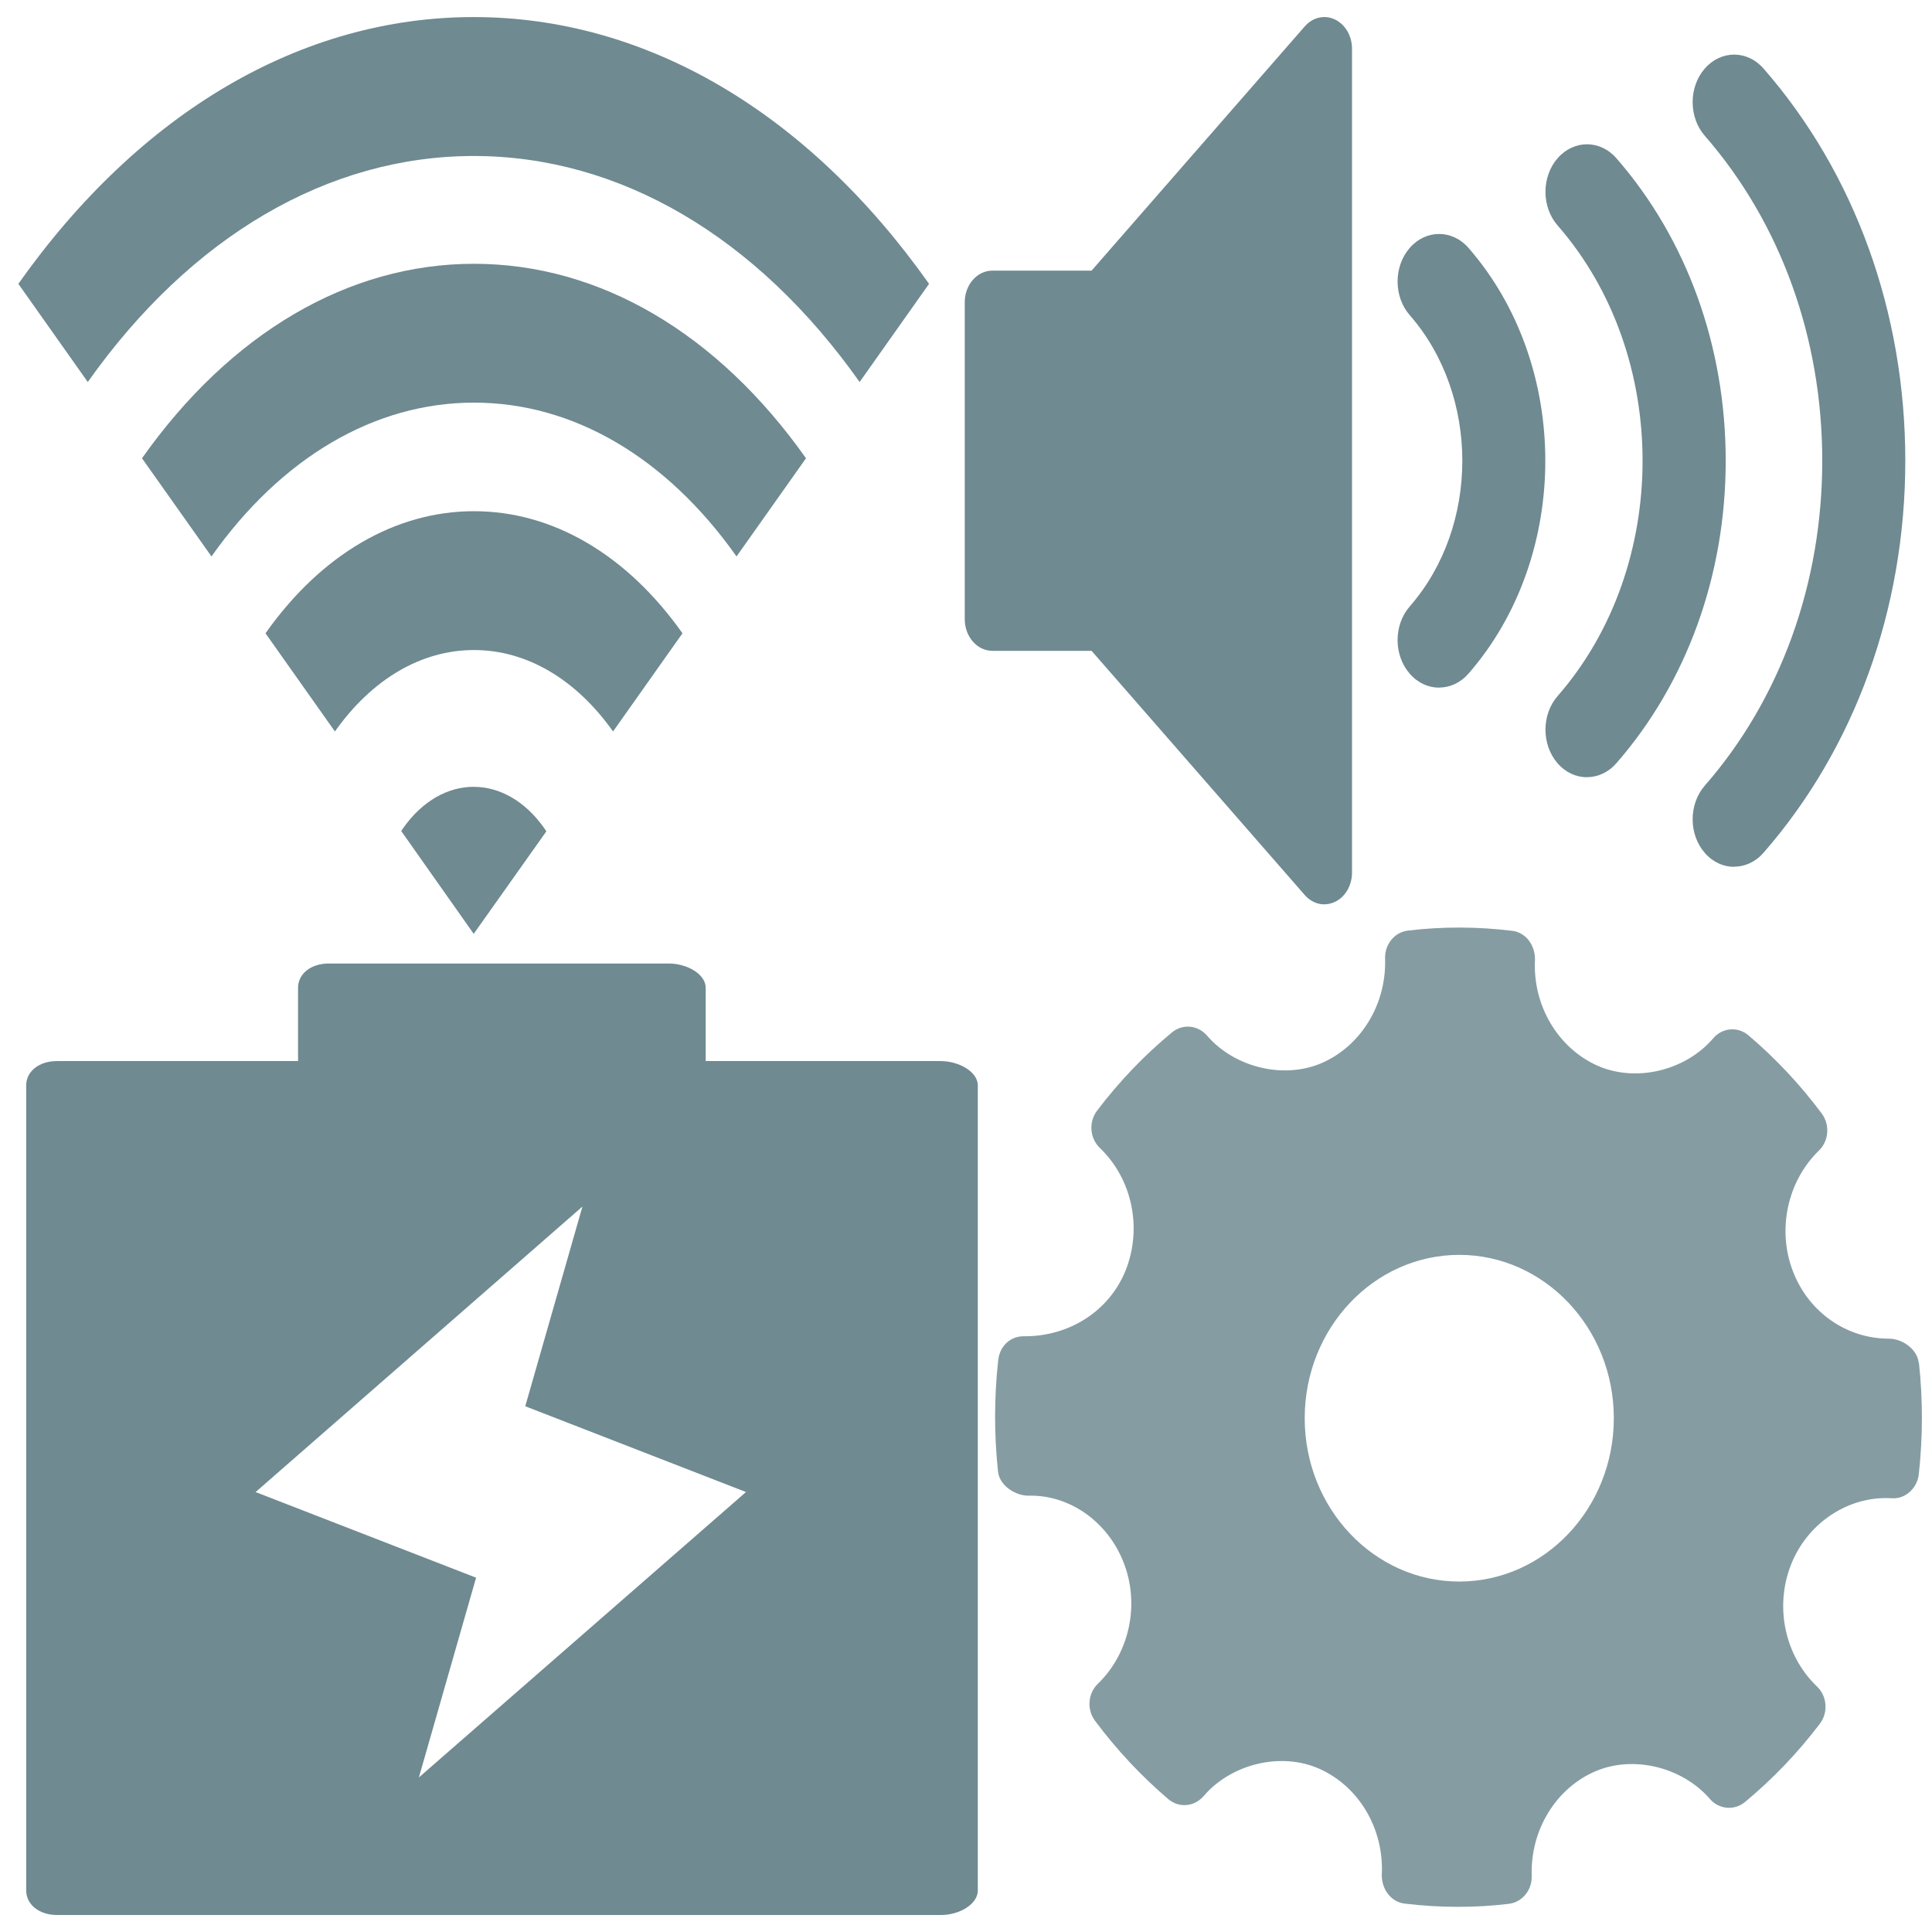
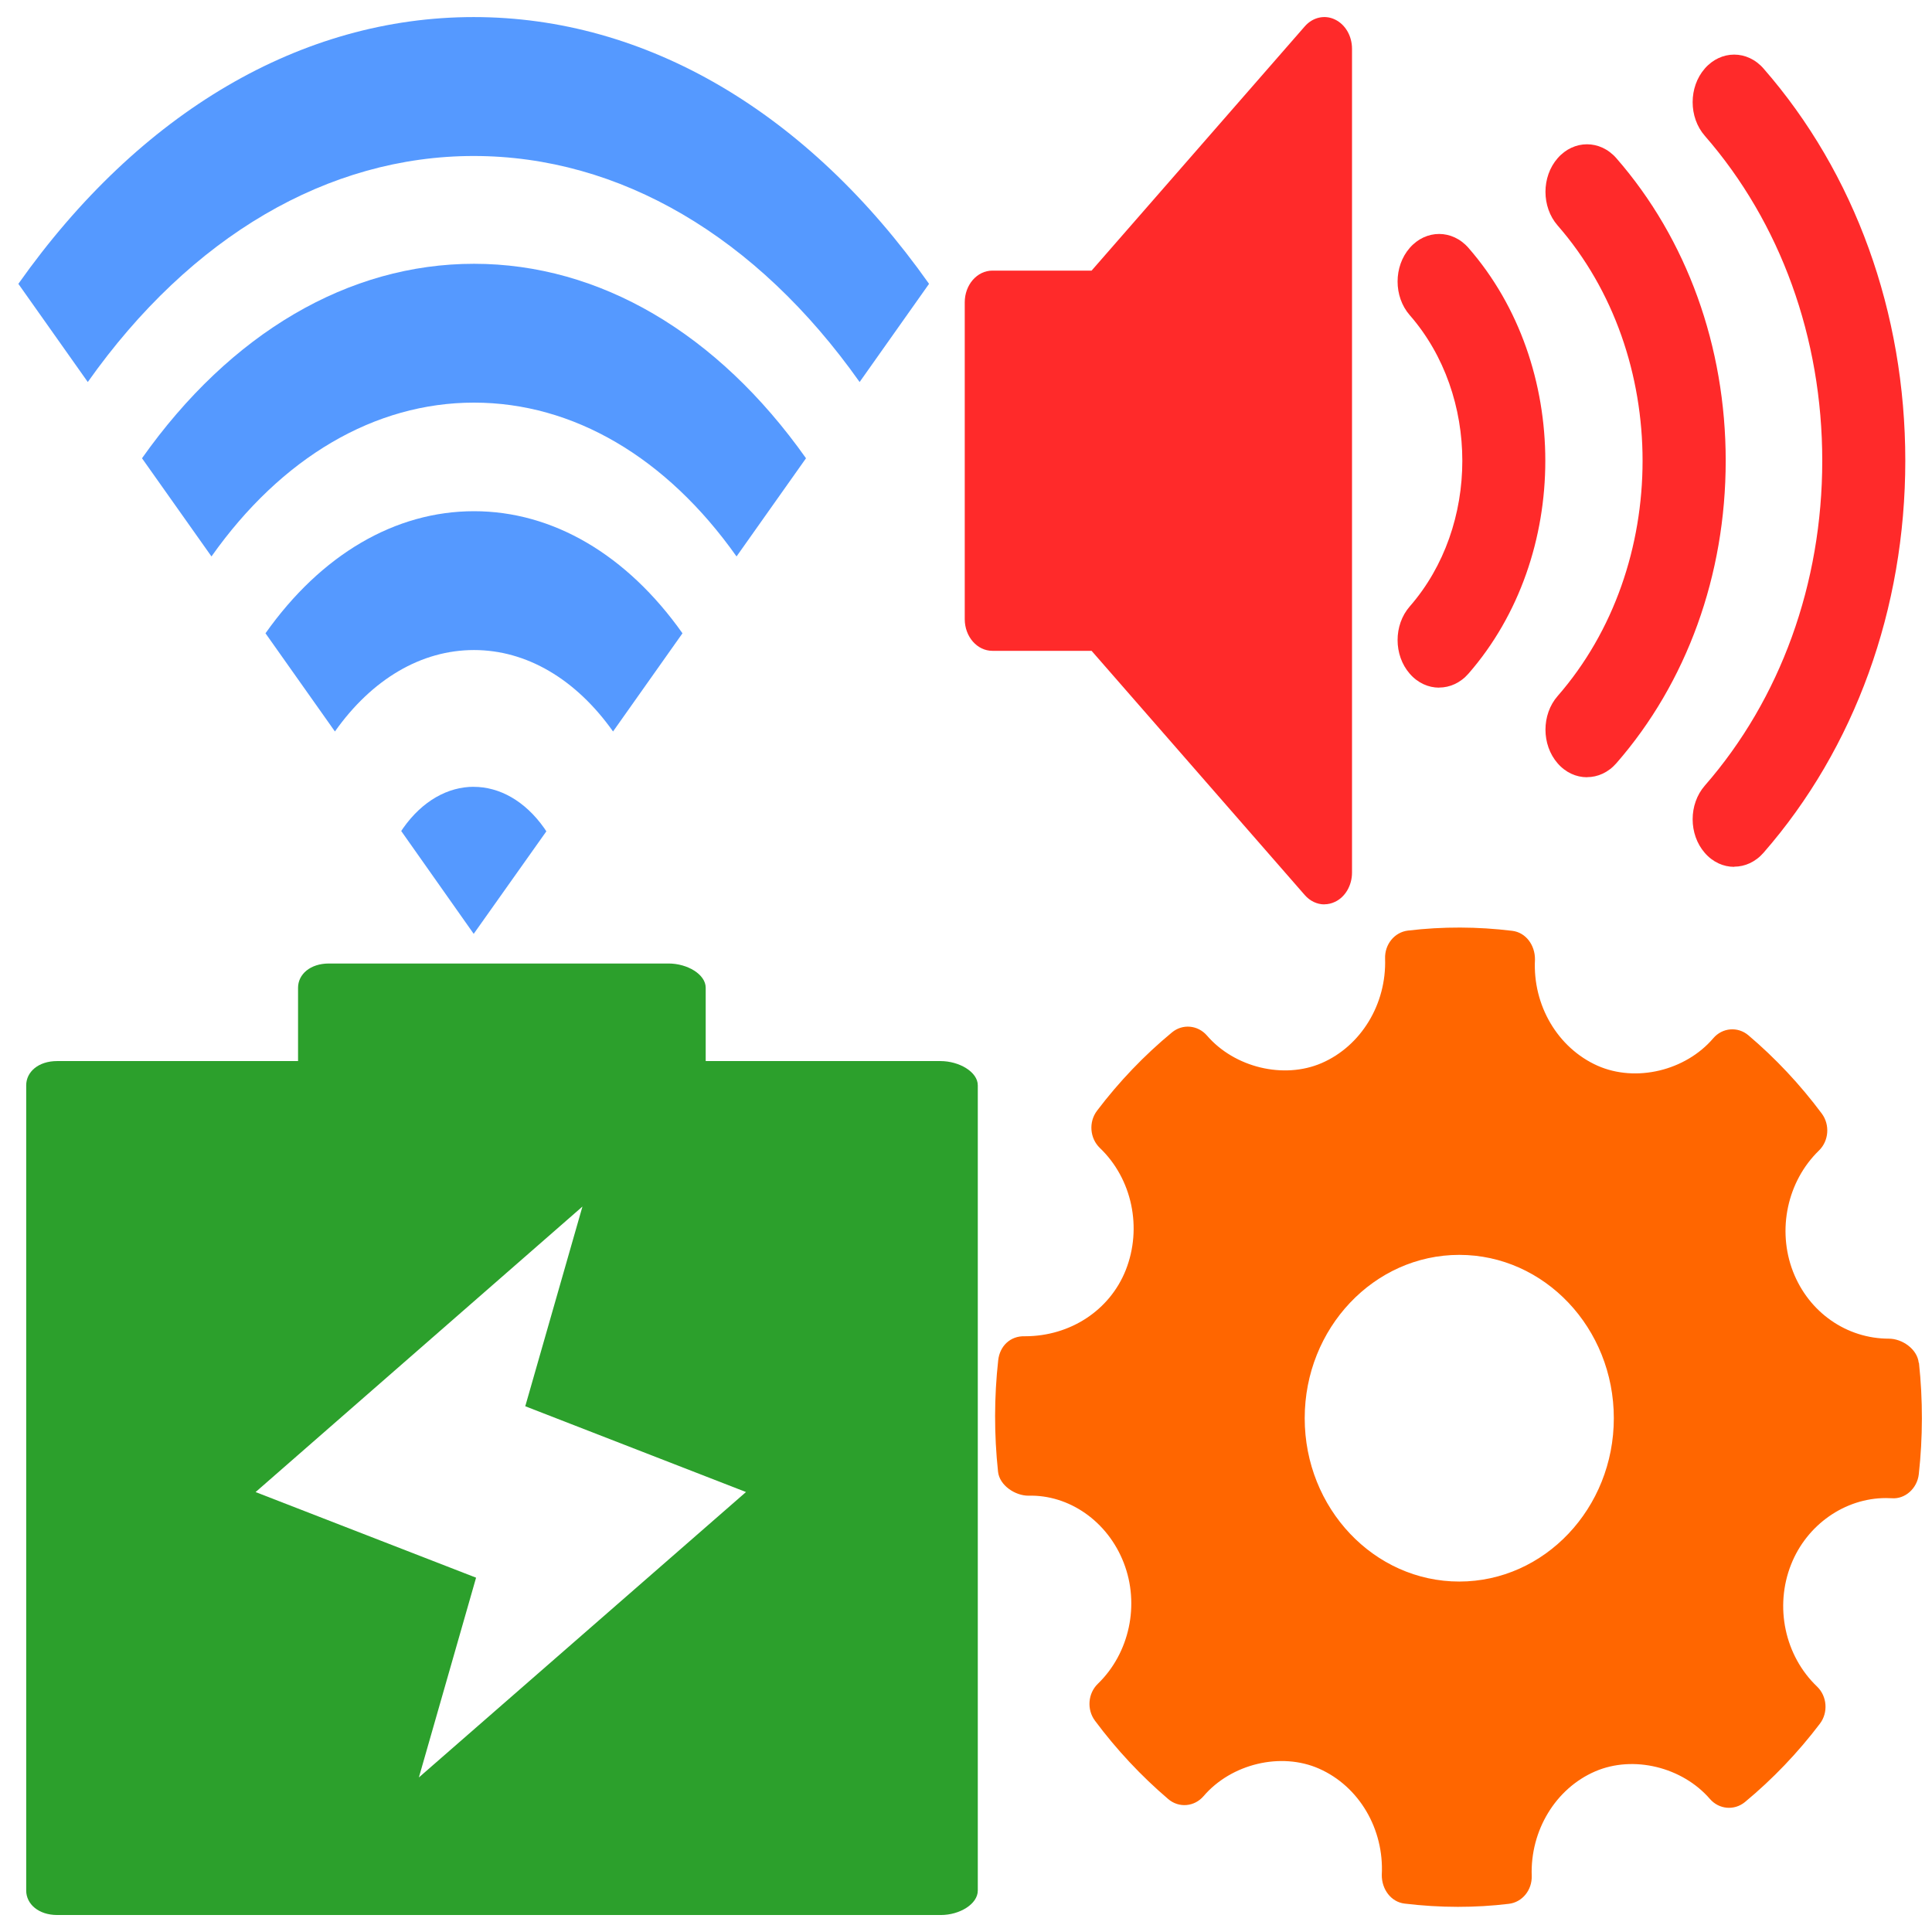
<svg xmlns="http://www.w3.org/2000/svg" viewBox="0 0 48 48" id="svg2" version="1.1">
  <defs id="defs4">
    <linearGradient id="0" y1="542.8" x2="0" y2="507.8" gradientUnits="userSpaceOnUse" gradientTransform="matrix(1.09091,0,0,1.06528,-421.71,-535.057)">
      <stop stop-color="#566069" id="stop7" />
      <stop offset="1" stop-color="#6c7884" id="stop9" />
    </linearGradient>
  </defs>
-   <g id="g4158" style="fill:#6f8a91">
-     <path d="m 47.67,33.858 c -0.036,-0.342 -0.413,-0.599 -0.739,-0.599 -1.055,0 -1.991,-0.655 -2.384,-1.667 -0.401,-1.036 -0.142,-2.245 0.644,-3.007 0.247,-0.24 0.277,-0.64 0.071,-0.918 -0.541,-0.726 -1.154,-1.378 -1.823,-1.945 -0.263,-0.223 -0.648,-0.193 -0.875,0.075 -0.687,0.803 -1.918,1.102 -2.872,0.681 -0.99,-0.441 -1.616,-1.502 -1.556,-2.641 0.002,-0.357 -0.227,-0.67 -0.565,-0.711 -0.861,-0.105 -1.728,-0.109 -2.59,-0.006 -0.334,0.039 -0.581,0.342 -0.569,0.696 0.038,1.128 -0.595,2.17 -1.576,2.596 -0.942,0.407 -2.165,0.111 -2.85,-0.685 -0.227,-0.261 -0.606,-0.295 -0.869,-0.077 -0.691,0.571 -1.317,1.226 -1.861,1.945 -0.213,0.28 -0.18,0.685 0.069,0.925 0.802,0.766 1.059,1.986 0.644,3.035 -0.397,0.999 -1.379,1.644 -2.505,1.644 -0.365,-0.013 -0.626,0.246 -0.664,0.597 -0.101,0.914 -0.103,1.845 -0.004,2.767 0.036,0.342 0.425,0.597 0.755,0.597 1.003,-0.028 1.965,0.629 2.368,1.667 0.403,1.036 0.144,2.245 -0.644,3.007 -0.247,0.24 -0.277,0.638 -0.071,0.916 0.535,0.719 1.148,1.374 1.821,1.948 0.263,0.225 0.648,0.193 0.877,-0.073 0.689,-0.805 1.922,-1.102 2.87,-0.683 0.994,0.439 1.618,1.5 1.558,2.641 -0.002,0.357 0.229,0.67 0.565,0.711 0.44,0.053 0.883,0.081 1.327,0.081 0.421,0 0.843,-0.024 1.264,-0.075 0.334,-0.039 0.581,-0.342 0.569,-0.696 -0.038,-1.128 0.595,-2.17 1.576,-2.594 0.948,-0.409 2.165,-0.109 2.852,0.685 0.227,0.261 0.604,0.293 0.869,0.077 0.689,-0.571 1.314,-1.224 1.861,-1.945 0.213,-0.278 0.182,-0.685 -0.069,-0.925 -0.802,-0.766 -1.061,-1.986 -0.644,-3.035 0.391,-0.987 1.337,-1.648 2.356,-1.648 l 0.142,0.004 c 0.33,0.028 0.634,-0.24 0.674,-0.597 0.101,-0.914 0.103,-1.845 0.004,-2.767 m -11.421,5.434 c -2.117,0 -3.84,-1.819 -3.84,-4.058 0,-2.237 1.722,-4.058 3.84,-4.058 2.117,0 3.84,1.819 3.84,4.058 0,2.237 -1.722,4.058 -3.84,4.058" id="path15" style="fill:#6f8a91;fill-opacity:0.847;fill-rule:evenodd;stroke-width:1.317" />
-     <g transform="matrix(1,0,0,1.152856,0,-0.06476934)" id="g4152" style="fill:#6f8a91">
-       <path style="fill:#6f8a91" d="m 11.769,0.424 c -4.274,0 -8.291,2.042 -11.313,5.749 L 2.181,8.289 c 2.561,-3.141 5.973,-4.871 9.588,-4.871 3.622,0 7.027,1.73 9.588,4.871 L 23.082,6.173 C 20.06,2.466 16.043,0.424 11.769,0.424" id="path19" />
-       <path style="fill:#6f8a91" d="M 3.528,9.932 5.254,12.048 C 6.995,9.912 9.312,8.733 11.776,8.733 c 2.465,0 4.78,1.177 6.523,3.315 L 20.025,9.932 C 17.822,7.23 14.893,5.741 11.776,5.741 c -3.117,0 -6.045,1.489 -8.248,4.191" id="path21" />
-       <path style="fill:#6f8a91" d="m 6.596,13.704 1.725,2.116 c 0.923,-1.132 2.15,-1.755 3.455,-1.755 1.305,0 2.531,0.624 3.455,1.755 l 1.725,-2.116 c -1.384,-1.697 -3.223,-2.631 -5.18,-2.631 -1.957,0 -3.797,0.934 -5.18,2.631" id="path23" />
-       <path style="fill:#6f8a91" d="m 11.769,17.012 c -0.634,0 -1.269,0.297 -1.752,0.89 -0.016,0.02 -0.033,0.042 -0.049,0.063 l 1.801,2.216 1.805,-2.209 c -0.018,-0.024 -0.035,-0.047 -0.053,-0.069 -0.483,-0.593 -1.118,-0.89 -1.752,-0.89" id="path25" />
-     </g>
-     <path id="path27" d="m 8.173,23.938 c -0.466,0 -0.768,0.269 -0.768,0.603 l 0,1.821 -5.986,0 c -0.466,0 -0.768,0.269 -0.768,0.603 l 0,16.368 0,3.637 c 0,0.334 0.305,0.608 0.771,0.608 l 21.955,0 c 0.466,0 0.916,-0.273 0.916,-0.608 l 0,-3.637 0,-16.368 c 0,-0.334 -0.463,-0.603 -0.928,-0.603 l -5.832,0 0,-1.821 c 0,-0.334 -0.457,-0.603 -0.922,-0.603 l -8.444,0 m 6.304,6.037 -1.421,4.963 5.484,2.131 -8.127,7.091 1.421,-4.963 -5.478,-2.127 8.121,-7.094" style="fill:#6f8a91" />
-     <g transform="matrix(1.766409,0,0,2.023641,-45.97923,-27.59763)" id="g29" style="fill:#6f8a91">
-       <path style="fill:#6f8a91" d="m 50.42,24.28 c -0.149,0 -0.299,-0.057 -0.412,-0.171 -0.228,-0.228 -0.228,-0.598 0,-0.826 1.065,-1.065 1.652,-2.482 1.652,-3.989 0,-1.507 -0.587,-2.923 -1.652,-3.989 -0.228,-0.228 -0.228,-0.598 0,-0.826 0.228,-0.228 0.598,-0.228 0.826,0 1.286,1.286 1.994,2.996 1.994,4.814 0,1.818 -0.708,3.528 -1.994,4.814 -0.114,0.114 -0.263,0.171 -0.412,0.171 z" id="path31" />
-       <path style="fill:#6f8a91" d="m 48.35,23.18 c -0.149,0 -0.299,-0.057 -0.412,-0.171 -0.228,-0.228 -0.228,-0.598 0,-0.826 1.593,-1.593 1.593,-4.185 0,-5.777 -0.228,-0.228 -0.228,-0.598 0,-0.826 0.228,-0.228 0.598,-0.228 0.826,0 0.992,0.992 1.538,2.311 1.538,3.714 0,1.403 -0.546,2.722 -1.538,3.714 -0.114,0.114 -0.263,0.171 -0.412,0.171" id="path33" />
-       <path style="fill:#6f8a91" d="m 46.27,22.08 c -0.149,0 -0.299,-0.057 -0.412,-0.171 -0.228,-0.228 -0.228,-0.598 0,-0.826 0.986,-0.986 0.986,-2.59 0,-3.576 -0.228,-0.228 -0.228,-0.598 0,-0.826 0.228,-0.228 0.598,-0.228 0.826,0 1.441,1.441 1.441,3.785 0,5.227 -0.114,0.114 -0.263,0.171 -0.412,0.171" id="path35" />
-       <path style="fill:#6f8a91" d="m 44.657,24.741 c -0.101,0 -0.201,-0.04 -0.275,-0.114 l -2.999,-2.999 -1.395,0 c -0.215,0 -0.389,-0.174 -0.389,-0.389 l 0,-3.89 c 0,-0.215 0.174,-0.389 0.389,-0.389 l 1.395,0 2.999,-2.999 c 0.111,-0.111 0.279,-0.145 0.424,-0.084 0.146,0.061 0.24,0.202 0.24,0.359 l 0,10.115 c 0,0.157 -0.095,0.3 -0.24,0.359 -0.048,0.02 -0.099,0.03 -0.149,0.03" id="path37" />
-     </g>
+   <path style="fill:#ff6600;fill-opacity:1;fill-rule:evenodd;stroke-width:1.317" id="path15" d="m 47.67,33.858 c -0.036,-0.342 -0.413,-0.599 -0.739,-0.599 -1.055,0 -1.991,-0.655 -2.384,-1.667 -0.401,-1.036 -0.142,-2.245 0.644,-3.007 0.247,-0.24 0.277,-0.64 0.071,-0.918 -0.541,-0.726 -1.154,-1.378 -1.823,-1.945 -0.263,-0.223 -0.648,-0.193 -0.875,0.075 -0.687,0.803 -1.918,1.102 -2.872,0.681 -0.99,-0.441 -1.616,-1.502 -1.556,-2.641 0.002,-0.357 -0.227,-0.67 -0.565,-0.711 -0.861,-0.105 -1.728,-0.109 -2.59,-0.006 -0.334,0.039 -0.581,0.342 -0.569,0.696 0.038,1.128 -0.595,2.17 -1.576,2.596 -0.942,0.407 -2.165,0.111 -2.85,-0.685 -0.227,-0.261 -0.606,-0.295 -0.869,-0.077 -0.691,0.571 -1.317,1.226 -1.861,1.945 -0.213,0.28 -0.18,0.685 0.069,0.925 0.802,0.766 1.059,1.986 0.644,3.035 -0.397,0.999 -1.379,1.644 -2.505,1.644 -0.365,-0.013 -0.626,0.246 -0.664,0.597 -0.101,0.914 -0.103,1.845 -0.004,2.767 0.036,0.342 0.425,0.597 0.755,0.597 1.003,-0.028 1.965,0.629 2.368,1.667 0.403,1.036 0.144,2.245 -0.644,3.007 -0.247,0.24 -0.277,0.638 -0.071,0.916 0.535,0.719 1.148,1.374 1.821,1.948 0.263,0.225 0.648,0.193 0.877,-0.073 0.689,-0.805 1.922,-1.102 2.87,-0.683 0.994,0.439 1.618,1.5 1.558,2.641 -0.002,0.357 0.229,0.67 0.565,0.711 0.44,0.053 0.883,0.081 1.327,0.081 0.421,0 0.843,-0.024 1.264,-0.075 0.334,-0.039 0.581,-0.342 0.569,-0.696 -0.038,-1.128 0.595,-2.17 1.576,-2.594 0.948,-0.409 2.165,-0.109 2.852,0.685 0.227,0.261 0.604,0.293 0.869,0.077 0.689,-0.571 1.314,-1.224 1.861,-1.945 0.213,-0.278 0.182,-0.685 -0.069,-0.925 -0.802,-0.766 -1.061,-1.986 -0.644,-3.035 0.391,-0.987 1.337,-1.648 2.356,-1.648 l 0.142,0.004 c 0.33,0.028 0.634,-0.24 0.674,-0.597 0.101,-0.914 0.103,-1.845 0.004,-2.767 m -11.421,5.434 c -2.117,0 -3.84,-1.819 -3.84,-4.058 0,-2.237 1.722,-4.058 3.84,-4.058 2.117,0 3.84,1.819 3.84,4.058 0,2.237 -1.722,4.058 -3.84,4.058" />
+   <g style="fill:#5599ff" id="g4152" transform="matrix(1,0,0,1.152856,0,-0.06476934)">
+     <path id="path19" d="m 11.769,0.424 c -4.274,0 -8.291,2.042 -11.313,5.749 L 2.181,8.289 c 2.561,-3.141 5.973,-4.871 9.588,-4.871 3.622,0 7.027,1.73 9.588,4.871 L 23.082,6.173 C 20.06,2.466 16.043,0.424 11.769,0.424" style="fill:#5599ff" />
+     <path id="path21" d="M 3.528,9.932 5.254,12.048 C 6.995,9.912 9.312,8.733 11.776,8.733 c 2.465,0 4.78,1.177 6.523,3.315 L 20.025,9.932 C 17.822,7.23 14.893,5.741 11.776,5.741 c -3.117,0 -6.045,1.489 -8.248,4.191" style="fill:#5599ff" />
+     <path id="path23" d="m 6.596,13.704 1.725,2.116 c 0.923,-1.132 2.15,-1.755 3.455,-1.755 1.305,0 2.531,0.624 3.455,1.755 l 1.725,-2.116 c -1.384,-1.697 -3.223,-2.631 -5.18,-2.631 -1.957,0 -3.797,0.934 -5.18,2.631" style="fill:#5599ff" />
+     <path id="path25" d="m 11.769,17.012 c -0.634,0 -1.269,0.297 -1.752,0.89 -0.016,0.02 -0.033,0.042 -0.049,0.063 l 1.801,2.216 1.805,-2.209 c -0.018,-0.024 -0.035,-0.047 -0.053,-0.069 -0.483,-0.593 -1.118,-0.89 -1.752,-0.89" style="fill:#5599ff" />
+   </g>
+   <path style="fill:#2ca02c" d="m 8.173,23.938 c -0.466,0 -0.768,0.269 -0.768,0.603 l 0,1.821 -5.986,0 c -0.466,0 -0.768,0.269 -0.768,0.603 l 0,16.368 0,3.637 c 0,0.334 0.305,0.608 0.771,0.608 l 21.955,0 c 0.466,0 0.916,-0.273 0.916,-0.608 l 0,-3.637 0,-16.368 c 0,-0.334 -0.463,-0.603 -0.928,-0.603 l -5.832,0 0,-1.821 c 0,-0.334 -0.457,-0.603 -0.922,-0.603 l -8.444,0 m 6.304,6.037 -1.421,4.963 5.484,2.131 -8.127,7.091 1.421,-4.963 -5.478,-2.127 8.121,-7.094" id="path27" />
+   <g style="fill:#ff2a2a" id="g29" transform="matrix(1.766409,0,0,2.023641,-45.97923,-27.59763)">
+     <path id="path31" d="m 50.42,24.28 c -0.149,0 -0.299,-0.057 -0.412,-0.171 -0.228,-0.228 -0.228,-0.598 0,-0.826 1.065,-1.065 1.652,-2.482 1.652,-3.989 0,-1.507 -0.587,-2.923 -1.652,-3.989 -0.228,-0.228 -0.228,-0.598 0,-0.826 0.228,-0.228 0.598,-0.228 0.826,0 1.286,1.286 1.994,2.996 1.994,4.814 0,1.818 -0.708,3.528 -1.994,4.814 -0.114,0.114 -0.263,0.171 -0.412,0.171 z" style="fill:#ff2a2a" />
+     <path id="path33" d="m 48.35,23.18 c -0.149,0 -0.299,-0.057 -0.412,-0.171 -0.228,-0.228 -0.228,-0.598 0,-0.826 1.593,-1.593 1.593,-4.185 0,-5.777 -0.228,-0.228 -0.228,-0.598 0,-0.826 0.228,-0.228 0.598,-0.228 0.826,0 0.992,0.992 1.538,2.311 1.538,3.714 0,1.403 -0.546,2.722 -1.538,3.714 -0.114,0.114 -0.263,0.171 -0.412,0.171" style="fill:#ff2a2a" />
+     <path id="path35" d="m 46.27,22.08 c -0.149,0 -0.299,-0.057 -0.412,-0.171 -0.228,-0.228 -0.228,-0.598 0,-0.826 0.986,-0.986 0.986,-2.59 0,-3.576 -0.228,-0.228 -0.228,-0.598 0,-0.826 0.228,-0.228 0.598,-0.228 0.826,0 1.441,1.441 1.441,3.785 0,5.227 -0.114,0.114 -0.263,0.171 -0.412,0.171" style="fill:#ff2a2a" />
+     <path id="path37" d="m 44.657,24.741 c -0.101,0 -0.201,-0.04 -0.275,-0.114 l -2.999,-2.999 -1.395,0 c -0.215,0 -0.389,-0.174 -0.389,-0.389 l 0,-3.89 c 0,-0.215 0.174,-0.389 0.389,-0.389 l 1.395,0 2.999,-2.999 c 0.111,-0.111 0.279,-0.145 0.424,-0.084 0.146,0.061 0.24,0.202 0.24,0.359 l 0,10.115 c 0,0.157 -0.095,0.3 -0.24,0.359 -0.048,0.02 -0.099,0.03 -0.149,0.03" style="fill:#ff2a2a" />
  </g>
</svg>
